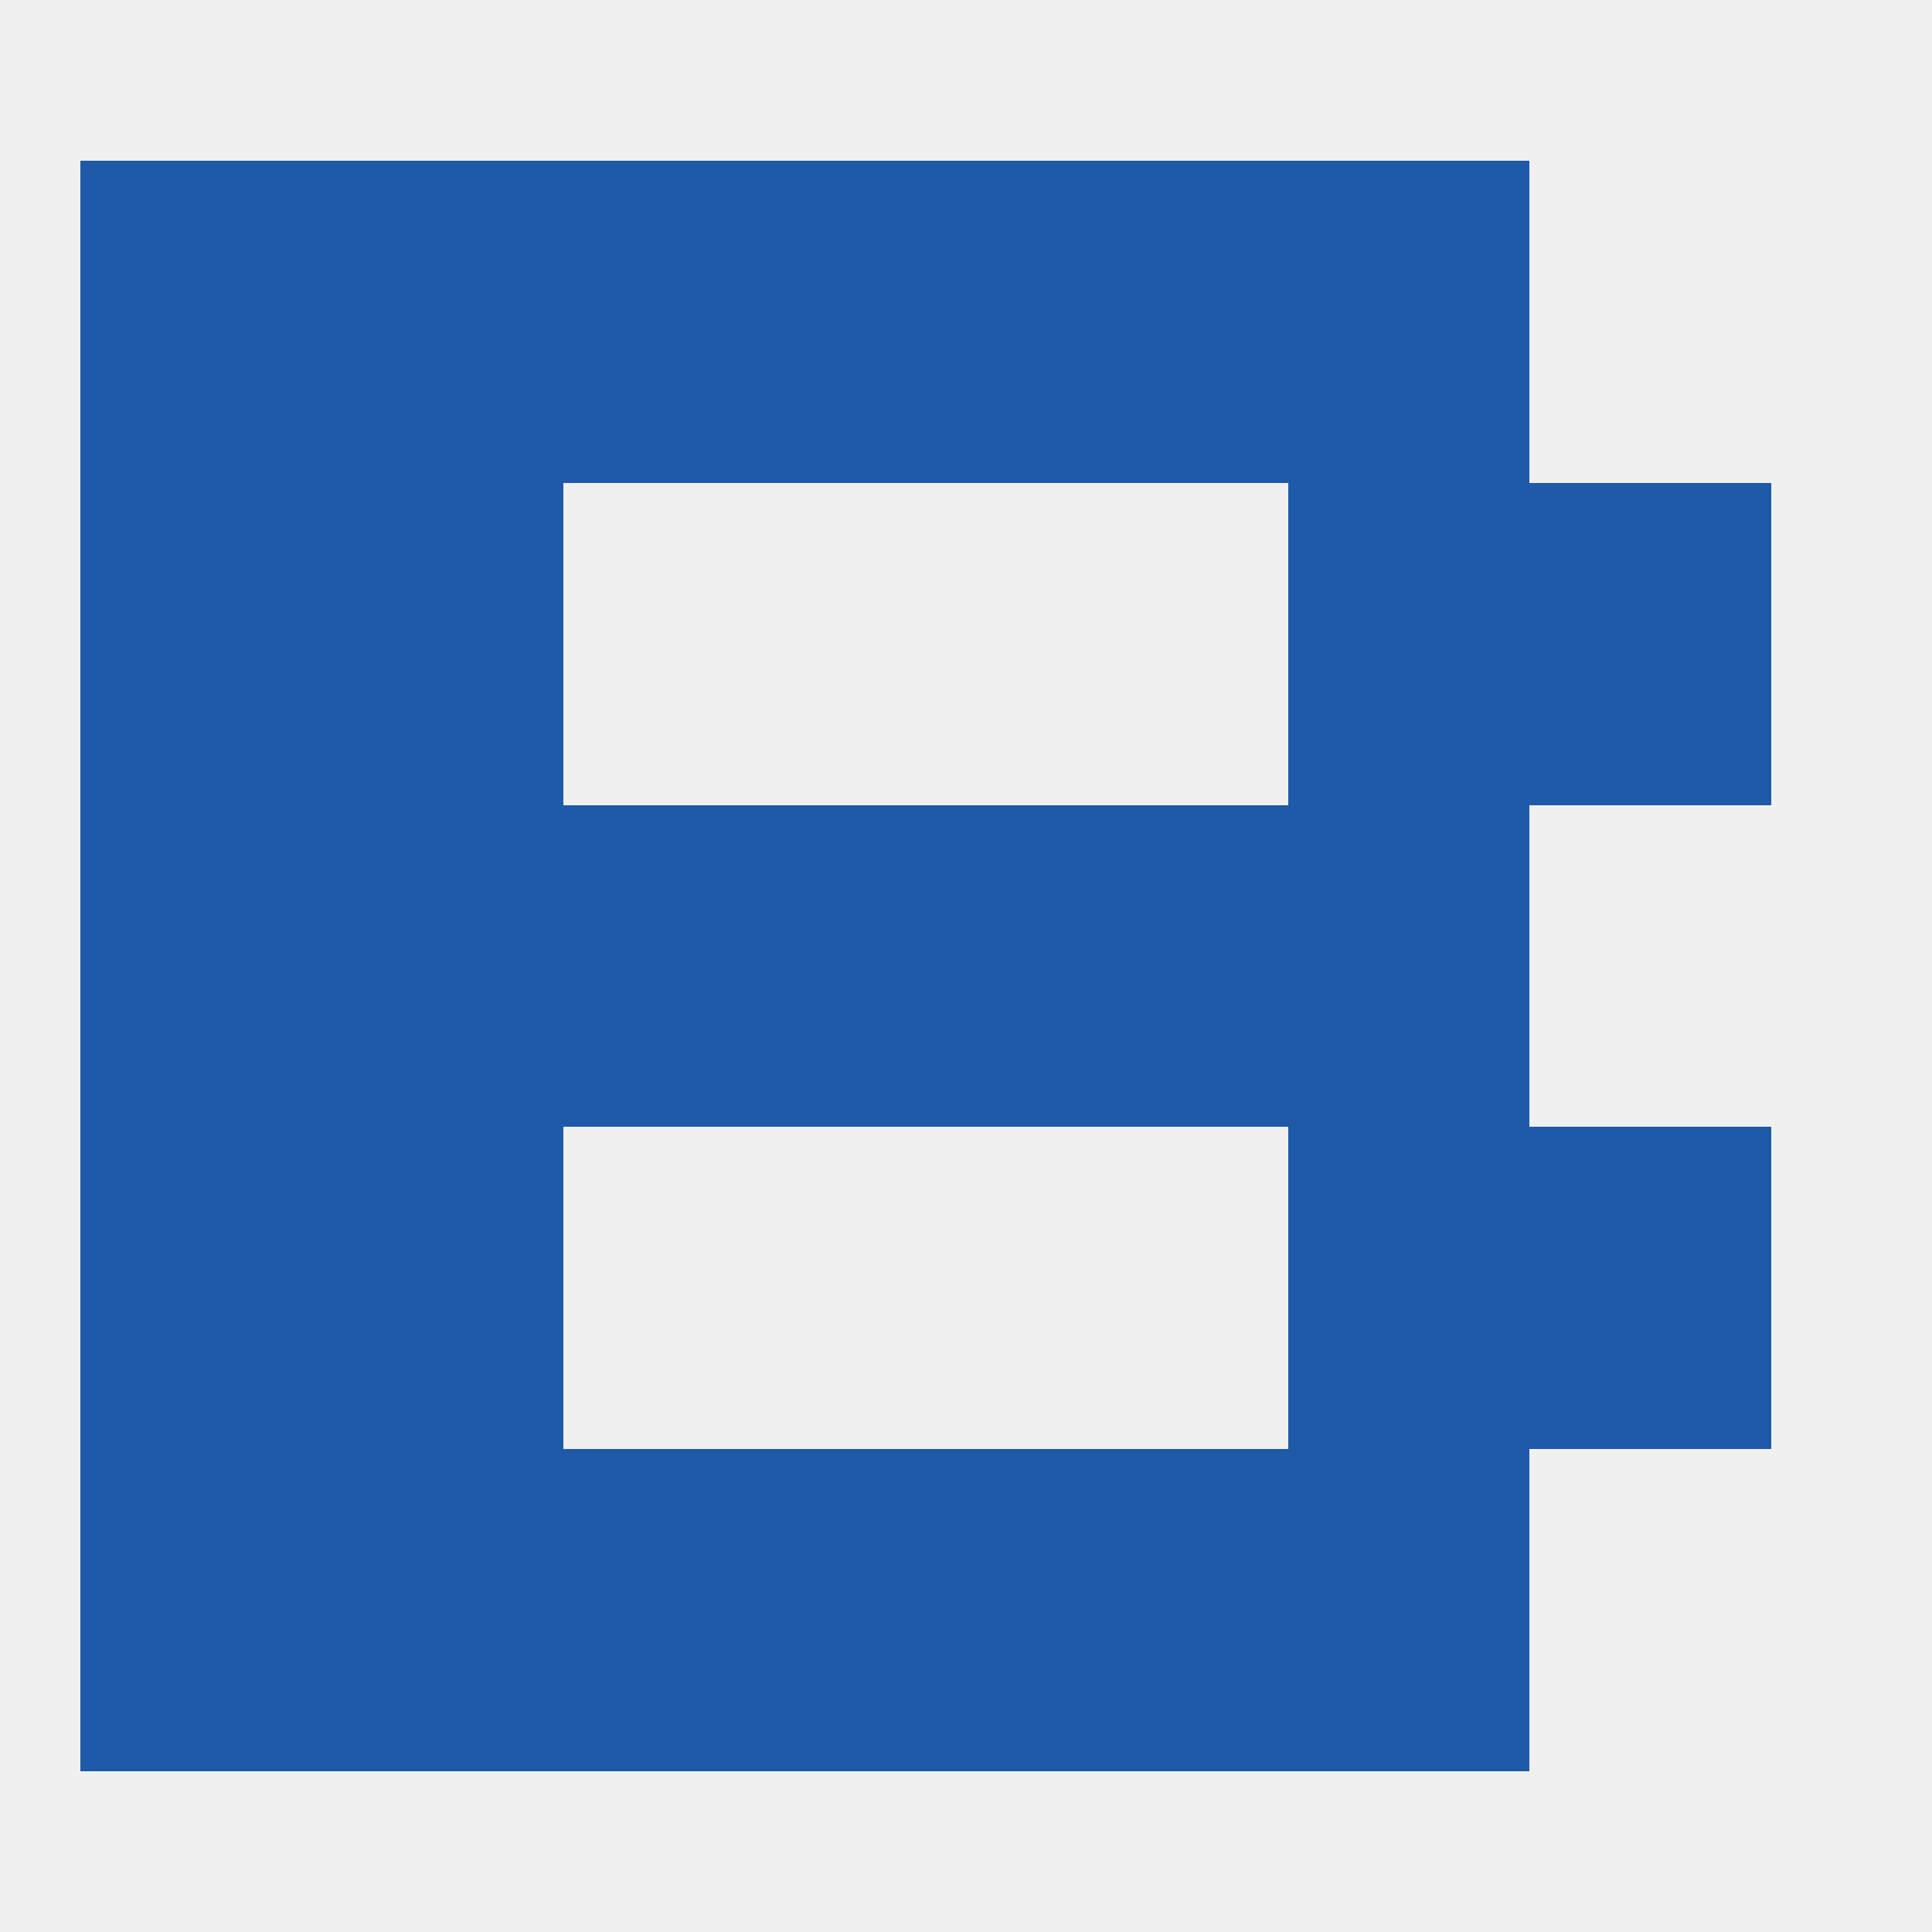
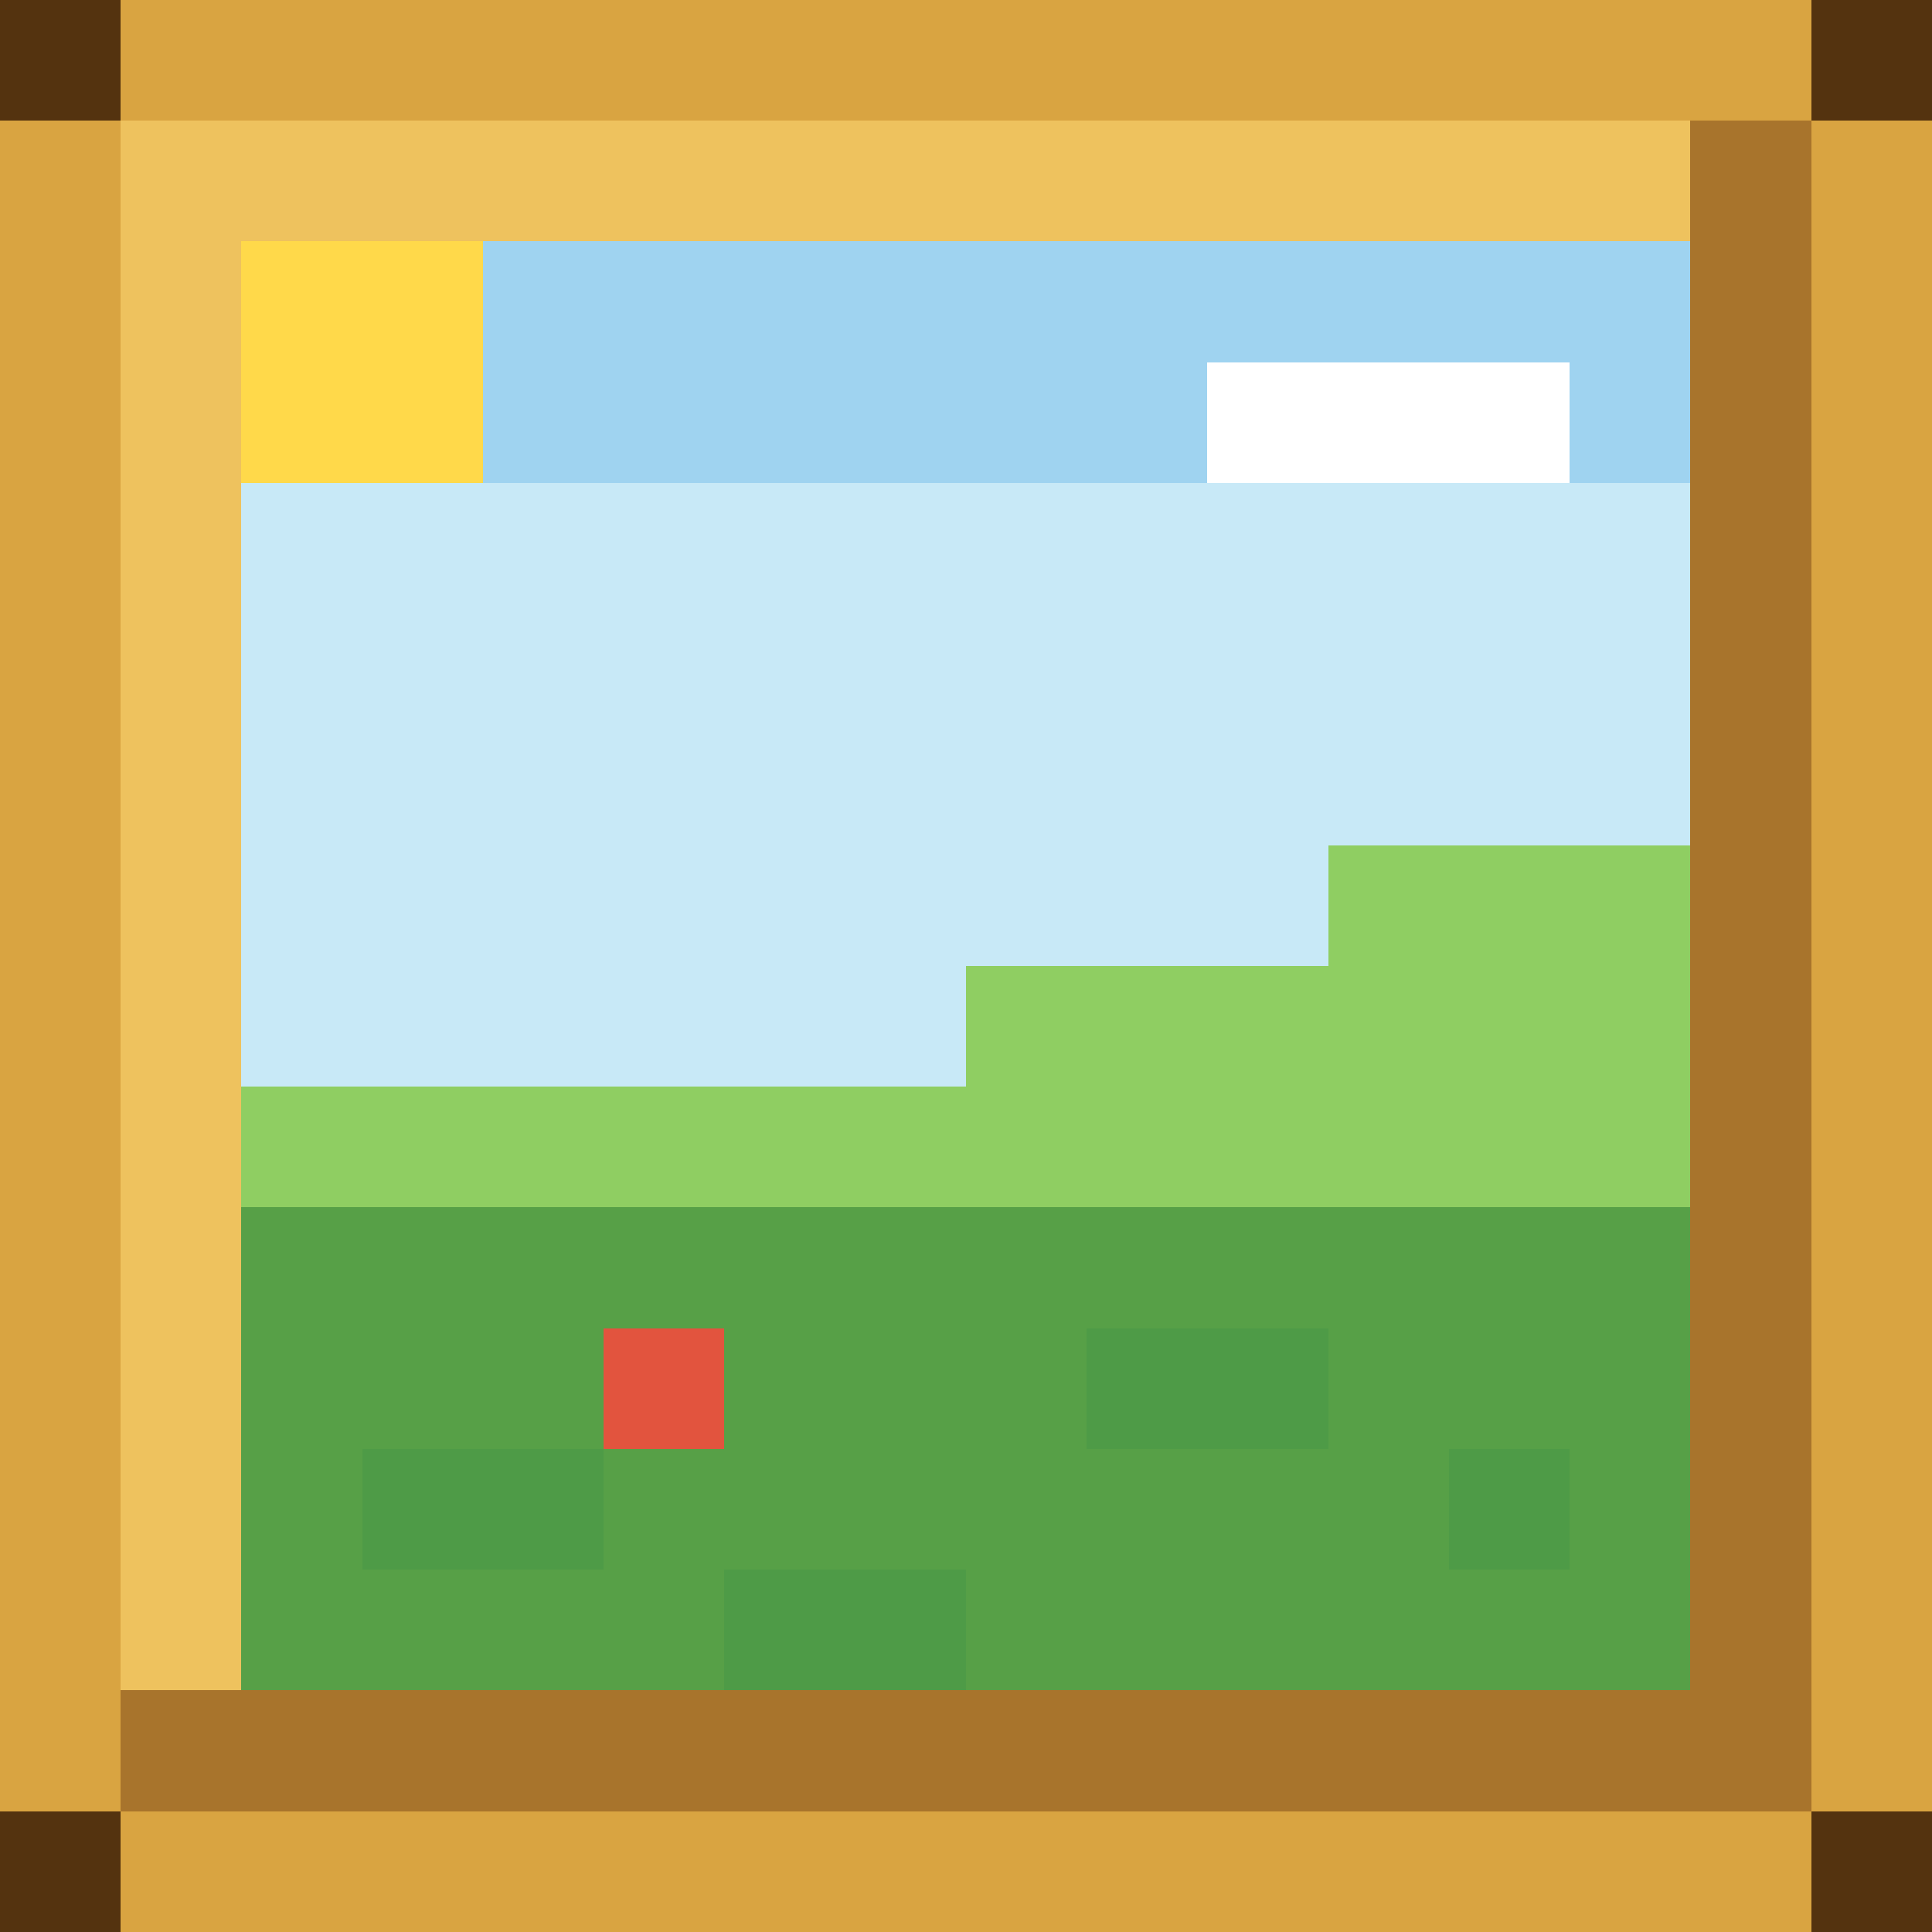
- <svg xmlns="http://www.w3.org/2000/svg" viewBox="0 0 24 24" shape-rendering="crispEdges">
-   <style>
-     .ink { fill: #1e5aa8; }
- 
-     @media (prefers-color-scheme: dark) {
-       .ink { fill: #6ea8e1; }
-     }
-   </style>
-   <path class="ink" d="     M1 2h18v1H1z M1 3h18v1H1z M1 4h18v1H1z M1 5h18v1H1z M1 6h6v1H1z M16 6h6v1H16z     M1 7h6v1H1z M16 7h6v1H16z M1 8h6v1H1z M16 8h6v1H16z M1 9h6v1H1z M16 9h6v1H16z     M1 10h18v1H1z M1 11h18v1H1z M1 12h18v1H1z M1 13h18v1H1z M1 14h6v1H1z M16 14h6v1H16z     M1 15h6v1H1z M16 15h6v1H16z M1 16h6v1H1z M16 16h6v1H16z M1 17h6v1H1z M16 17h6v1H16z     M1 18h18v1H1z M1 19h18v1H1z M1 20h18v1H1z M1 21h18v1H1z   " />
+ <svg xmlns="http://www.w3.org/2000/svg" viewBox="0 0 16 16" shape-rendering="crispEdges">
+   <path fill="#d9a441" d="M1 0h1v1h-1zM2 0h1v1h-1zM3 0h1v1h-1zM4 0h1v1h-1zM5 0h1v1h-1zM6 0h1v1h-1zM7 0h1v1h-1zM8 0h1v1h-1zM9 0h1v1h-1zM10 0h1v1h-1zM11 0h1v1h-1zM12 0h1v1h-1zM13 0h1v1h-1zM14 0h1v1h-1zM0 1h1v1h-1zM15 1h1v1h-1zM0 2h1v1h-1zM15 2h1v1h-1zM0 3h1v1h-1zM15 3h1v1h-1zM0 4h1v1h-1zM15 4h1v1h-1zM0 5h1v1h-1zM15 5h1v1h-1zM0 6h1v1h-1zM15 6h1v1h-1zM0 7h1v1h-1zM15 7h1v1h-1zM0 8h1v1h-1zM15 8h1v1h-1zM0 9h1v1h-1zM15 9h1v1h-1zM0 10h1v1h-1zM15 10h1v1h-1zM0 11h1v1h-1zM15 11h1v1h-1zM0 12h1v1h-1zM15 12h1v1h-1zM0 13h1v1h-1zM15 13h1v1h-1zM0 14h1v1h-1zM15 14h1v1h-1zM1 15h1v1h-1zM2 15h1v1h-1zM3 15h1v1h-1zM4 15h1v1h-1zM5 15h1v1h-1zM6 15h1v1h-1zM7 15h1v1h-1zM8 15h1v1h-1zM9 15h1v1h-1zM10 15h1v1h-1zM11 15h1v1h-1zM12 15h1v1h-1zM13 15h1v1h-1zM14 15h1v1h-1z" />
+   <path fill="#eec25e" d="M1 1h1v1h-1zM2 1h1v1h-1zM3 1h1v1h-1zM4 1h1v1h-1zM5 1h1v1h-1zM6 1h1v1h-1zM7 1h1v1h-1zM8 1h1v1h-1zM9 1h1v1h-1zM10 1h1v1h-1zM11 1h1v1h-1zM12 1h1v1h-1zM13 1h1v1h-1zM1 2h1v1h-1zM1 3h1v1h-1zM1 4h1v1h-1zM1 5h1v1h-1zM1 6h1v1h-1zM1 7h1v1h-1zM1 8h1v1h-1zM1 9h1v1h-1zM1 10h1v1h-1zM1 11h1v1h-1zM1 12h1v1h-1zM1 13h1v1h-1z" />
+   <path fill="#a8742c" d="M14 1h1v1h-1zM14 2h1v1h-1zM14 3h1v1h-1zM14 4h1v1h-1zM14 5h1v1h-1zM14 6h1v1h-1zM14 7h1v1h-1zM14 8h1v1h-1zM14 9h1v1h-1zM14 10h1v1h-1zM14 11h1v1h-1zM14 12h1v1h-1zM14 13h1v1h-1zM1 14h1v1h-1zM2 14h1v1h-1zM3 14h1v1h-1zM4 14h1v1h-1zM5 14h1v1h-1zM6 14h1v1h-1zM7 14h1v1h-1zM8 14h1v1h-1zM9 14h1v1h-1zM10 14h1v1h-1zM11 14h1v1h-1zM12 14h1v1h-1zM13 14h1v1h-1zM14 14h1v1h-1z" />
+   <path fill="#54330f" d="M0 0h1v1h-1zM15 0h1v1h-1zM0 15h1v1h-1zM15 15h1v1h-1z" />
+   <path fill="#9fd3f0" d="M4 2h1v1h-1zM5 2h1v1h-1zM6 2h1v1h-1zM7 2h1v1h-1zM8 2h1v1h-1zM9 2h1v1h-1zM10 2h1v1h-1zM11 2h1v1h-1zM12 2h1v1h-1zM13 2h1v1h-1zM4 3h1v1h-1zM5 3h1v1h-1zM6 3h1v1h-1zM7 3h1v1h-1zM8 3h1v1h-1zM9 3h1v1h-1zM13 3h1v1h-1z" />
+   <path fill="#c8e9f7" d="M2 4h1v1h-1zM3 4h1v1h-1zM4 4h1v1h-1zM5 4h1v1h-1zM6 4h1v1h-1zM7 4h1v1h-1zM8 4h1v1h-1zM9 4h1v1h-1zM10 4h1v1h-1zM11 4h1v1h-1zM12 4h1v1h-1zM13 4h1v1h-1zM2 5h1v1h-1zM3 5h1v1h-1zM4 5h1v1h-1zM5 5h1v1h-1zM6 5h1v1h-1zM7 5h1v1h-1zM8 5h1v1h-1zM9 5h1v1h-1zM10 5h1v1h-1zM11 5h1v1h-1zM12 5h1v1h-1zM13 5h1v1h-1zM2 6h1v1h-1zM3 6h1v1h-1zM4 6h1v1h-1zM5 6h1v1h-1zM6 6h1v1h-1zM7 6h1v1h-1zM8 6h1v1h-1zM9 6h1v1h-1zM10 6h1v1h-1zM11 6h1v1h-1zM12 6h1v1h-1zM13 6h1v1h-1zM2 7h1v1h-1zM3 7h1v1h-1zM4 7h1v1h-1zM5 7h1v1h-1zM6 7h1v1h-1zM7 7h1v1h-1zM8 7h1v1h-1zM9 7h1v1h-1zM10 7h1v1h-1zM2 8h1v1h-1zM3 8h1v1h-1zM4 8h1v1h-1zM5 8h1v1h-1zM6 8h1v1h-1zM7 8h1v1h-1z" />
+   <path fill="#ffd94a" d="M2 2h1v1h-1zM3 2h1v1h-1zM2 3h1v1h-1zM3 3h1v1h-1z" />
+   <path fill="#ffffff" d="M10 3h1v1h-1zM11 3h1v1h-1zM12 3h1v1h-1z" />
+   <path fill="#8fce62" d="M11 7h1v1h-1zM12 7h1v1h-1zM13 7h1v1h-1zM8 8h1v1h-1zM9 8h1v1h-1zM10 8h1v1h-1zM11 8h1v1h-1zM12 8h1v1h-1zM13 8h1v1h-1zM2 9h1v1h-1zM3 9h1v1h-1zM4 9h1v1h-1zM5 9h1v1h-1zM6 9h1v1h-1zM7 9h1v1h-1zM8 9h1v1h-1zM9 9h1v1h-1zM10 9h1v1h-1zM11 9h1v1h-1zM12 9h1v1h-1zM13 9h1v1h-1z" />
+   <path fill="#57a047" d="M2 10h1v1h-1zM3 10h1v1h-1zM4 10h1v1h-1zM5 10h1v1h-1zM6 10h1v1h-1zM7 10h1v1h-1zM8 10h1v1h-1zM9 10h1v1h-1zM10 10h1v1h-1zM11 10h1v1h-1zM12 10h1v1h-1zM13 10h1v1h-1zM2 11h1v1h-1zM3 11h1v1h-1zM4 11h1v1h-1zM6 11h1v1h-1zM7 11h1v1h-1zM8 11h1v1h-1zM11 11h1v1h-1zM12 11h1v1h-1zM13 11h1v1h-1zM2 12h1v1h-1zM5 12h1v1h-1zM6 12h1v1h-1zM7 12h1v1h-1zM8 12h1v1h-1zM9 12h1v1h-1zM10 12h1v1h-1zM11 12h1v1h-1zM13 12h1v1h-1zM2 13h1v1h-1zM3 13h1v1h-1zM4 13h1v1h-1zM5 13h1v1h-1zM8 13h1v1h-1zM9 13h1v1h-1zM10 13h1v1h-1zM11 13h1v1h-1zM12 13h1v1h-1zM13 13h1v1h-1z" />
+   <path fill="#4e9b47" d="M9 11h1v1h-1zM10 11h1v1h-1zM3 12h1v1h-1zM4 12h1v1h-1zM12 12h1v1h-1zM6 13h1v1h-1zM7 13h1v1h-1z" />
+   <path fill="#e2543e" d="M5 11h1v1h-1z" />
</svg>
